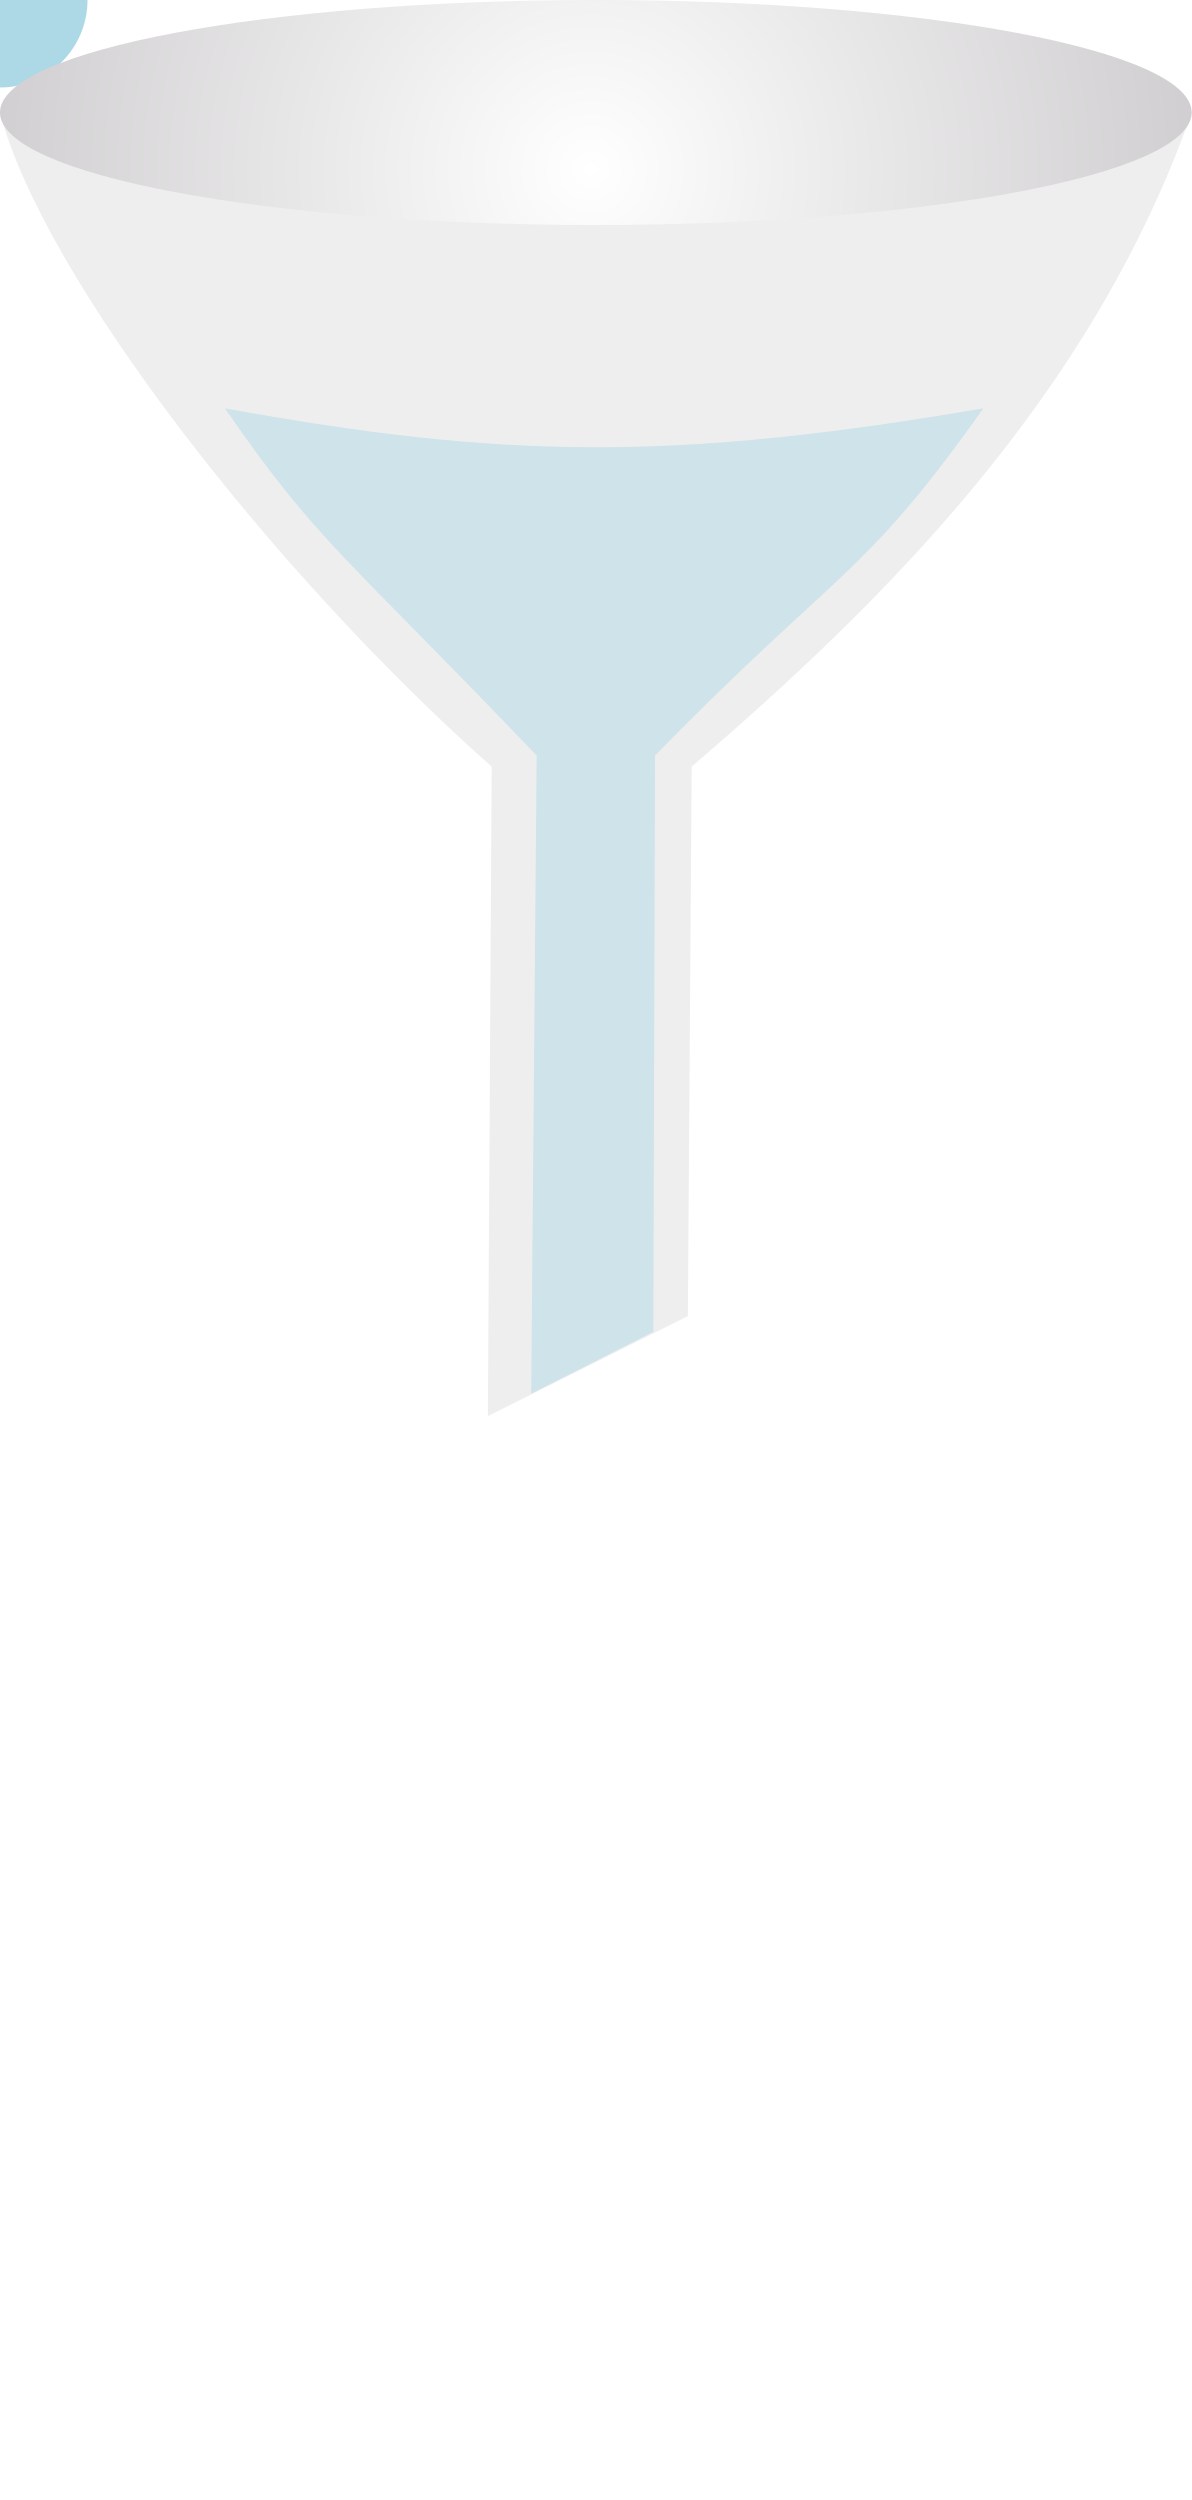
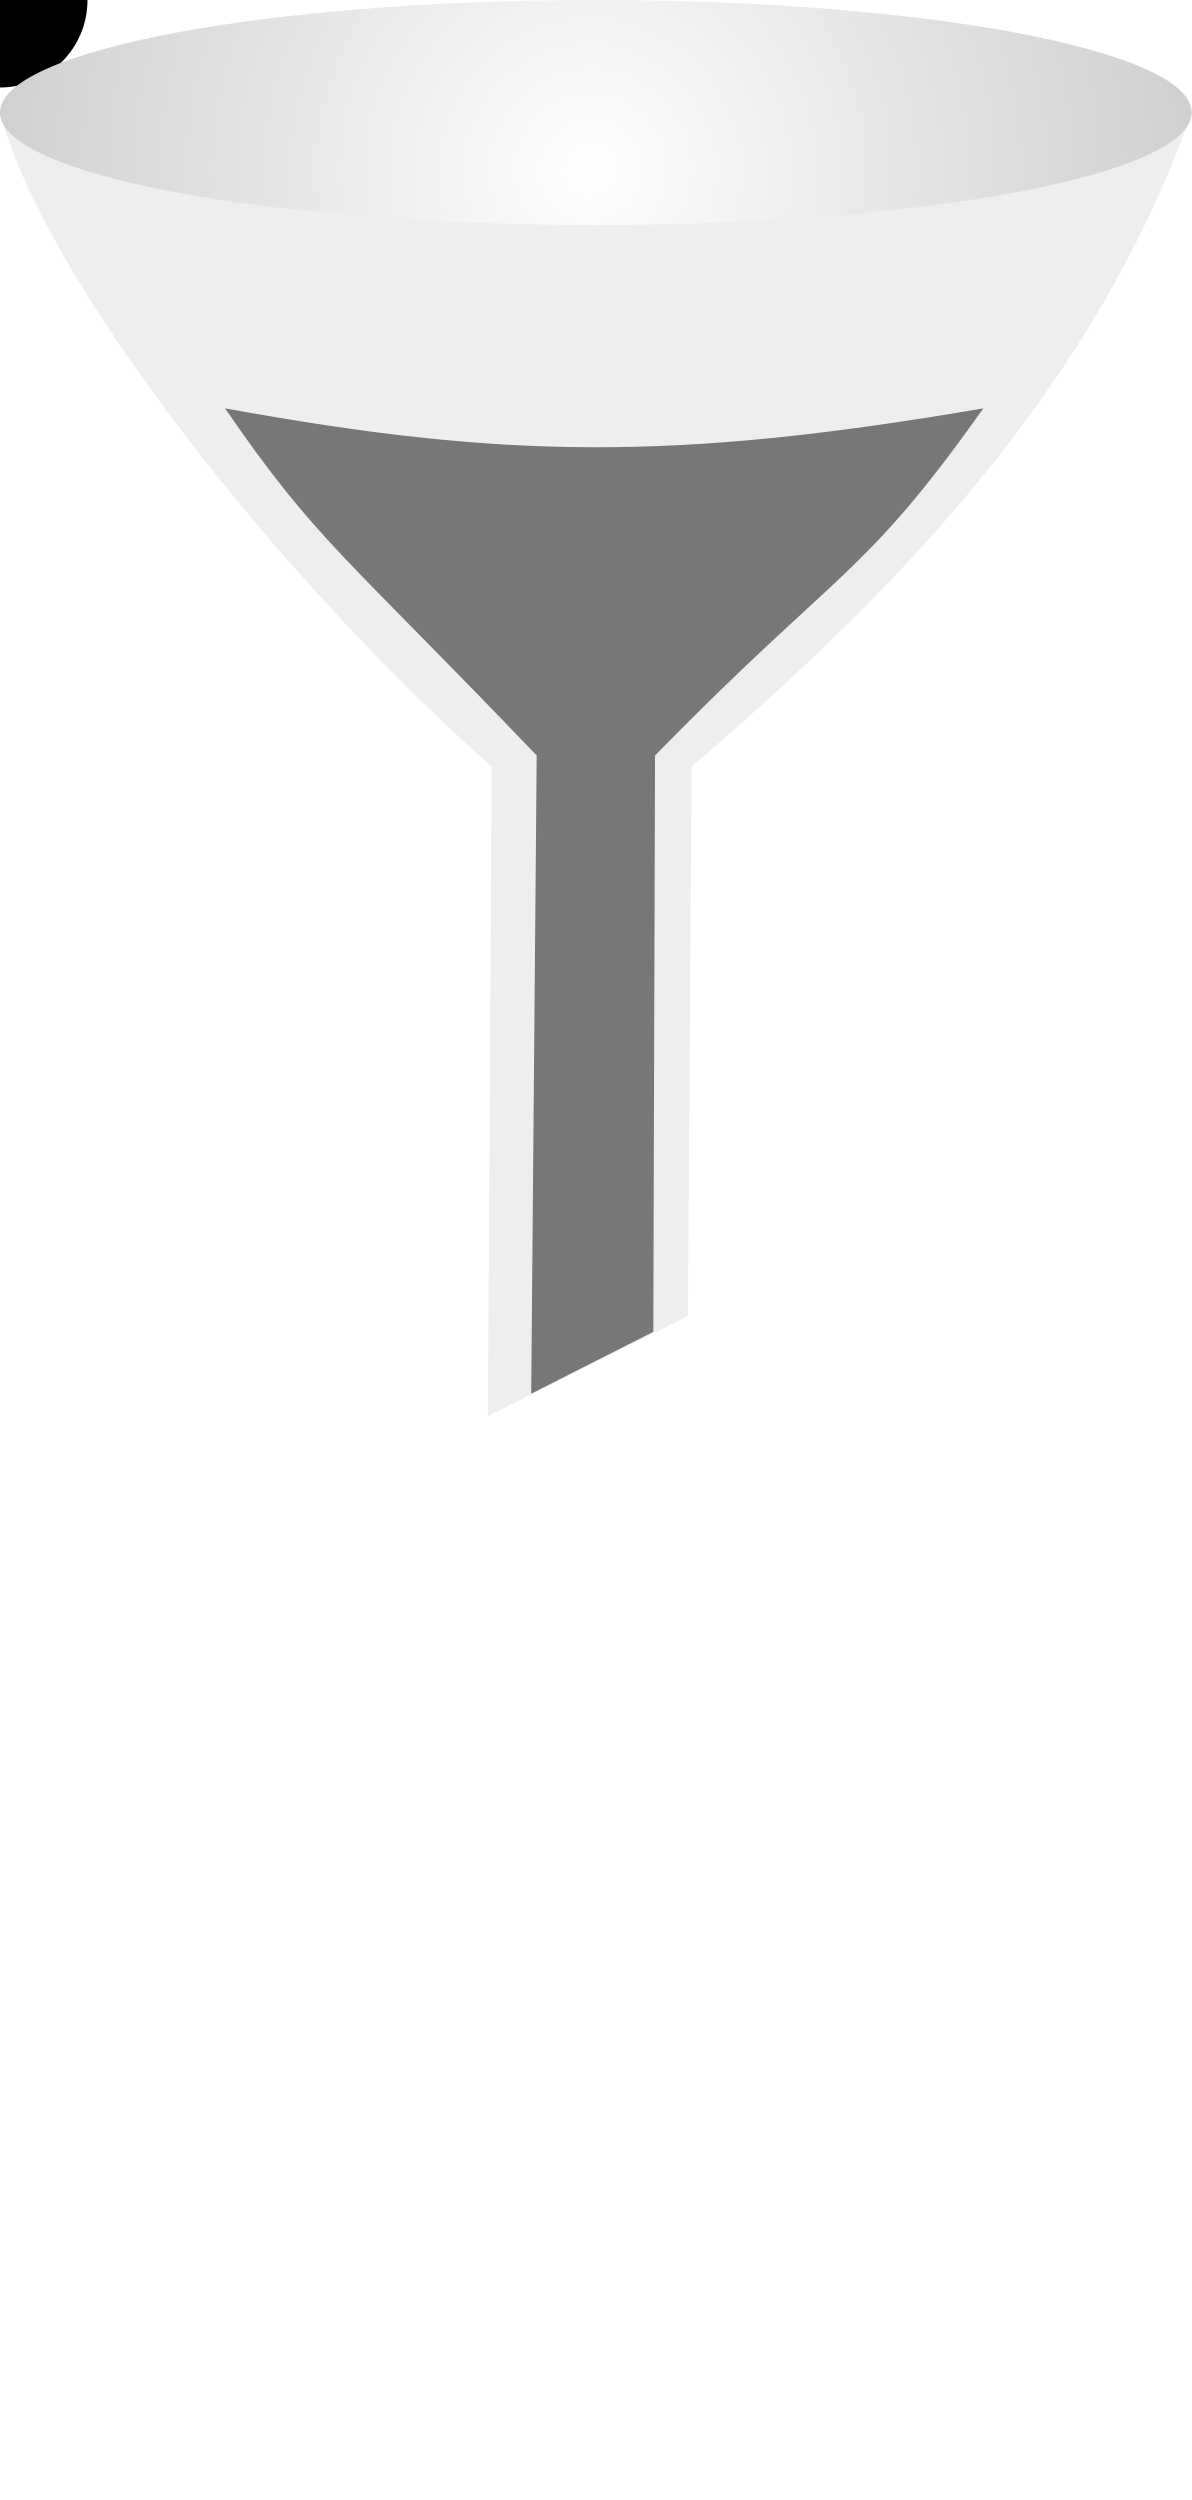
- <svg xmlns="http://www.w3.org/2000/svg" viewBox="0 0 143 300" style="fill:#ADD8E6">
+ <svg xmlns="http://www.w3.org/2000/svg" viewBox="0 0 143 300">
  <defs>
    <radialGradient id="Gradient-0" cx="-0.64" cy="6.853" r="71.5" fx="-0.64" fy="6.853" gradientUnits="userSpaceOnUse">
      <stop offset="0" stop-color="#ffffff" />
      <stop offset="1" stop-color="#d1cfd1" />
    </radialGradient>
  </defs>
  <style>@keyframes f_01{0%{transform:translate(70px,180px)} 100%{transform:translate(70px,358px)}}</style>
  <path d="M10.5,0C10.5,5.799,5.799,10.5,0,10.5C-5.799,10.5,-10.5,5.799,-10.5,0C-10.5,-5.799,-5.799,-19.5,0,-19.5C5.799,-19.5,10.5,-5.799,10.5,0Z" style="animation: 0.8s linear infinite both f_01;" />
  <path d="M0,0C5.239,20.006,33.151,55.587,59,78.5L58.545,156.428L82.545,144.428L83,78.5C105.47,59.178,130.938,34.359,143,0Z" fill="#eeeeee" stroke-width="6" transform="translate(0,13.5)" />
  <path opacity="0.5" d="M27,35.5C38,51.5,41.367,53.077,64.402,77.158L63.745,153.74L78.399,146.313L78.603,77.158C100.603,54.658,103.5,56,118,35.5C80.926,41.861,60.472,41.597,27,35.5Z" stroke-width="6" transform="translate(0,13.5)" />
  <ellipse rx="71.5" ry="13.5" fill="url(#Gradient-0)" transform="translate(71.5,13.5)" />
</svg>
